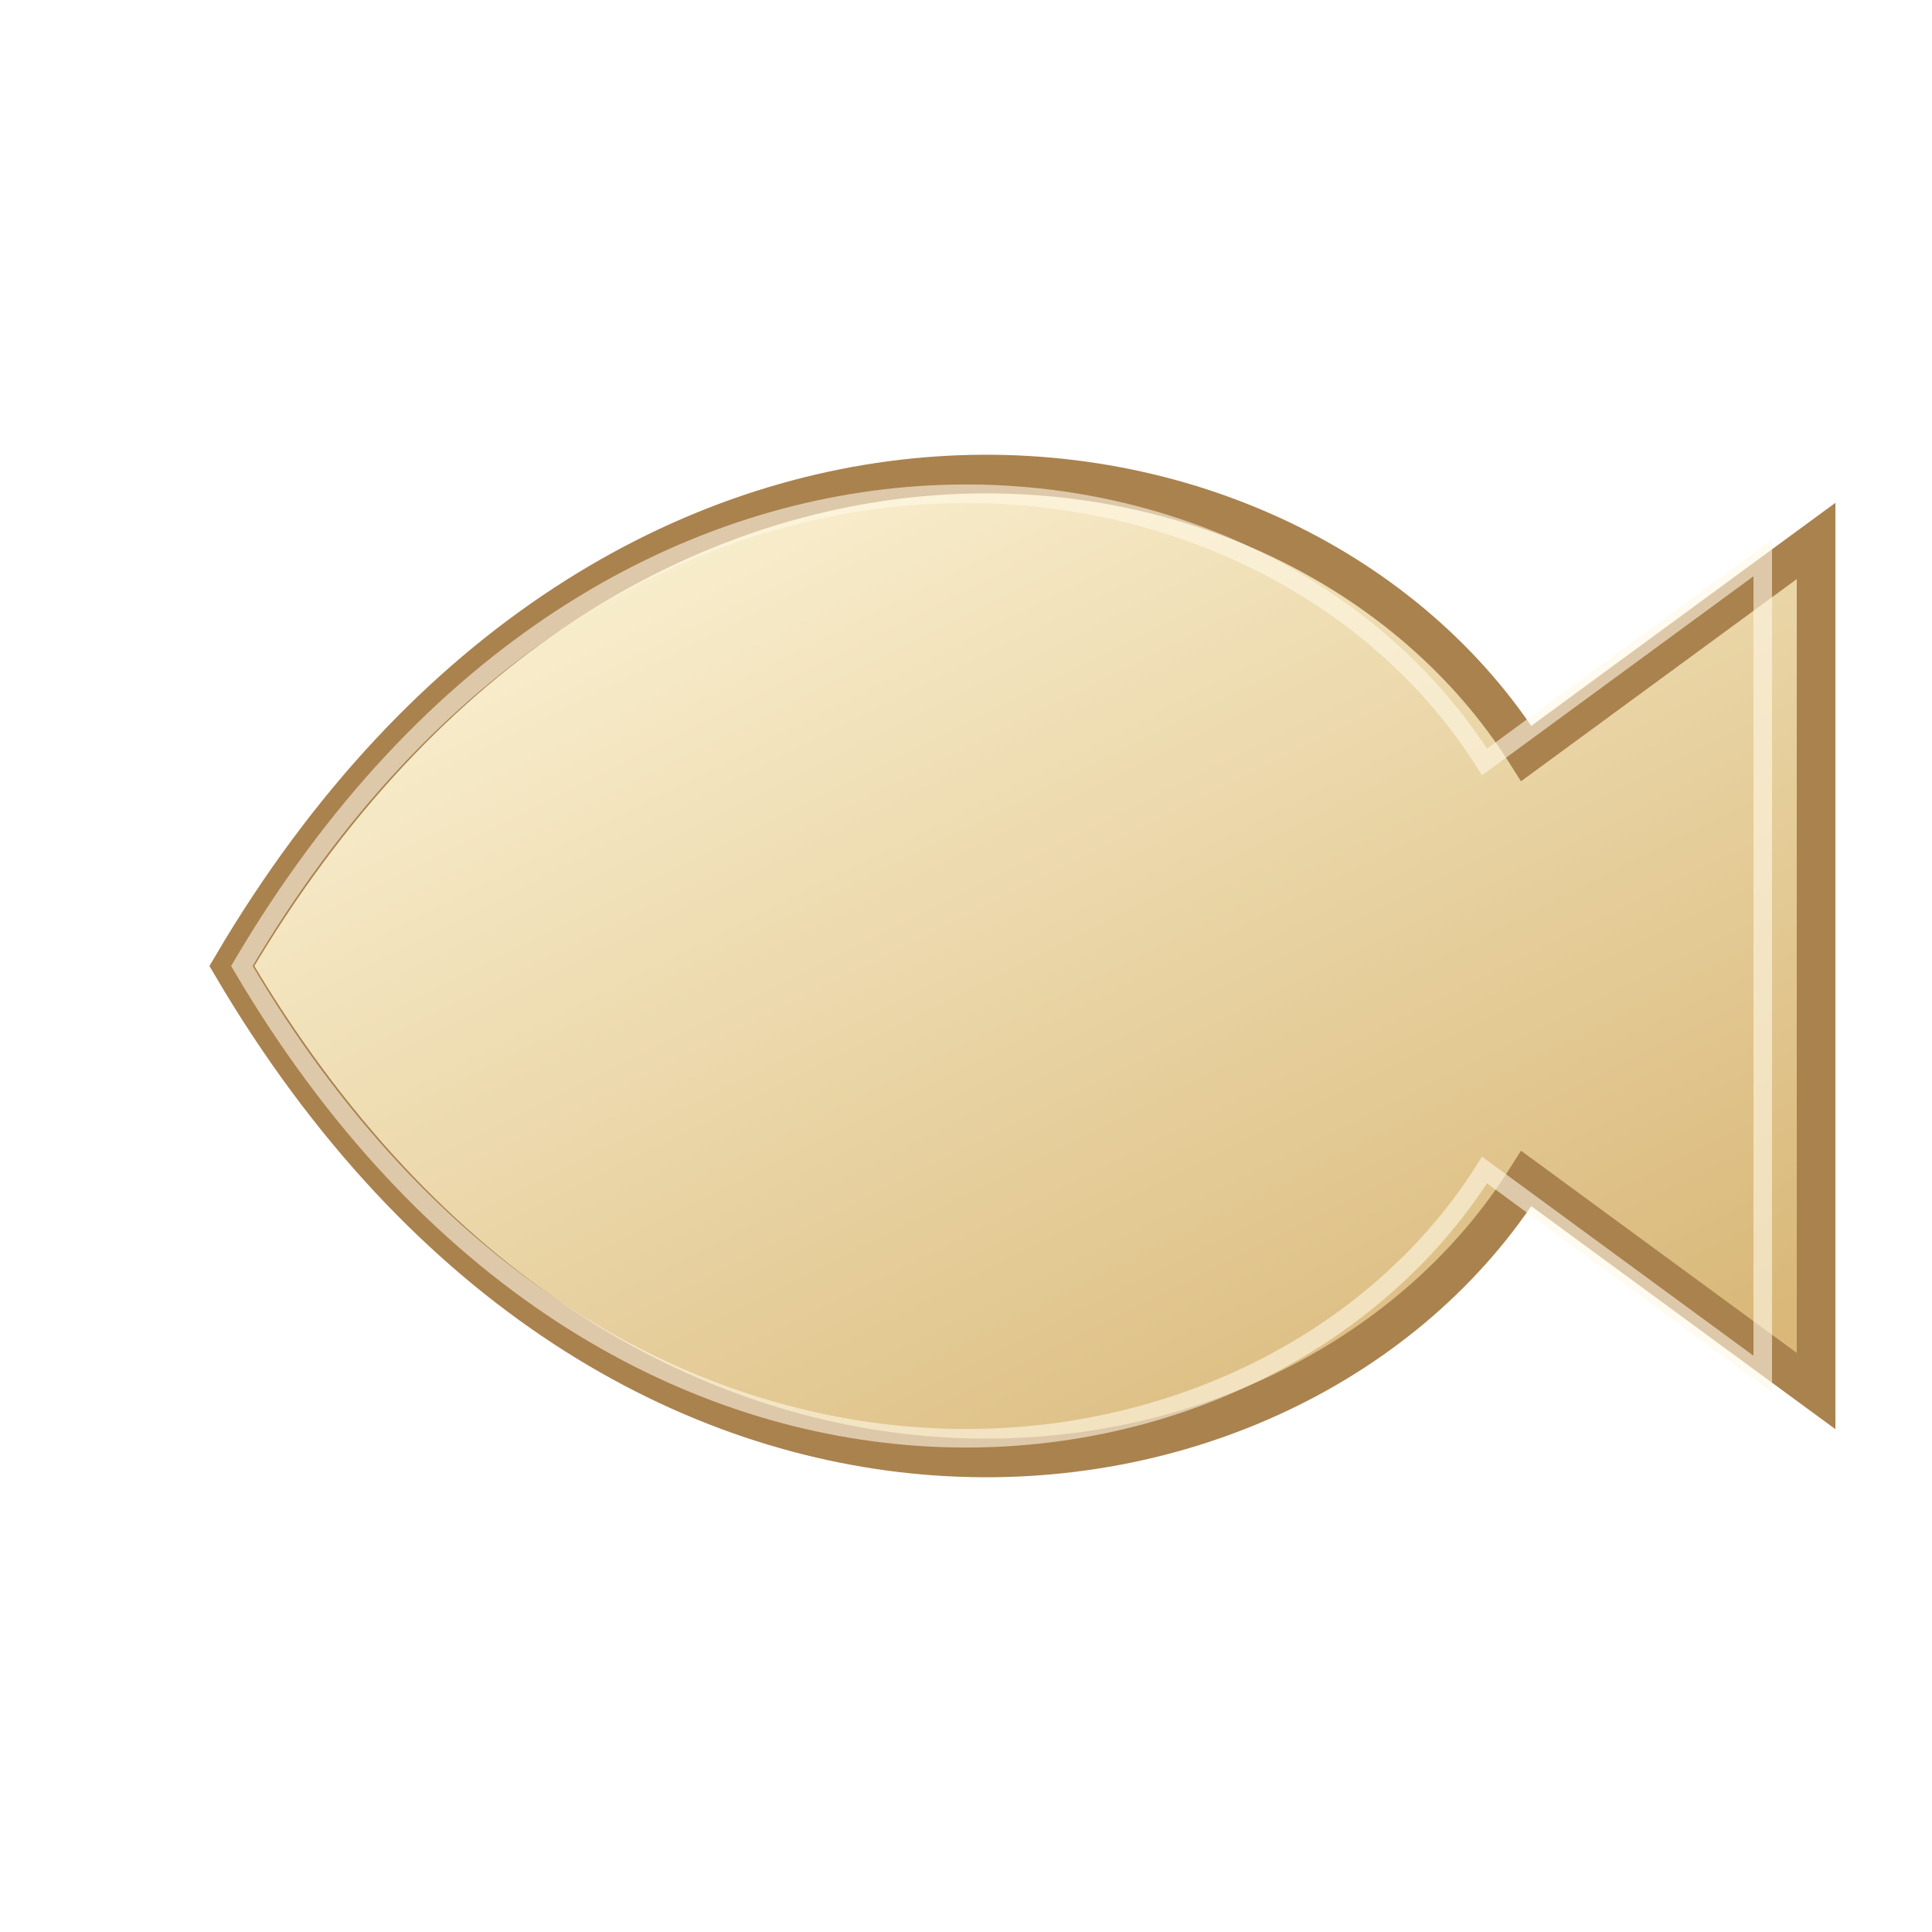
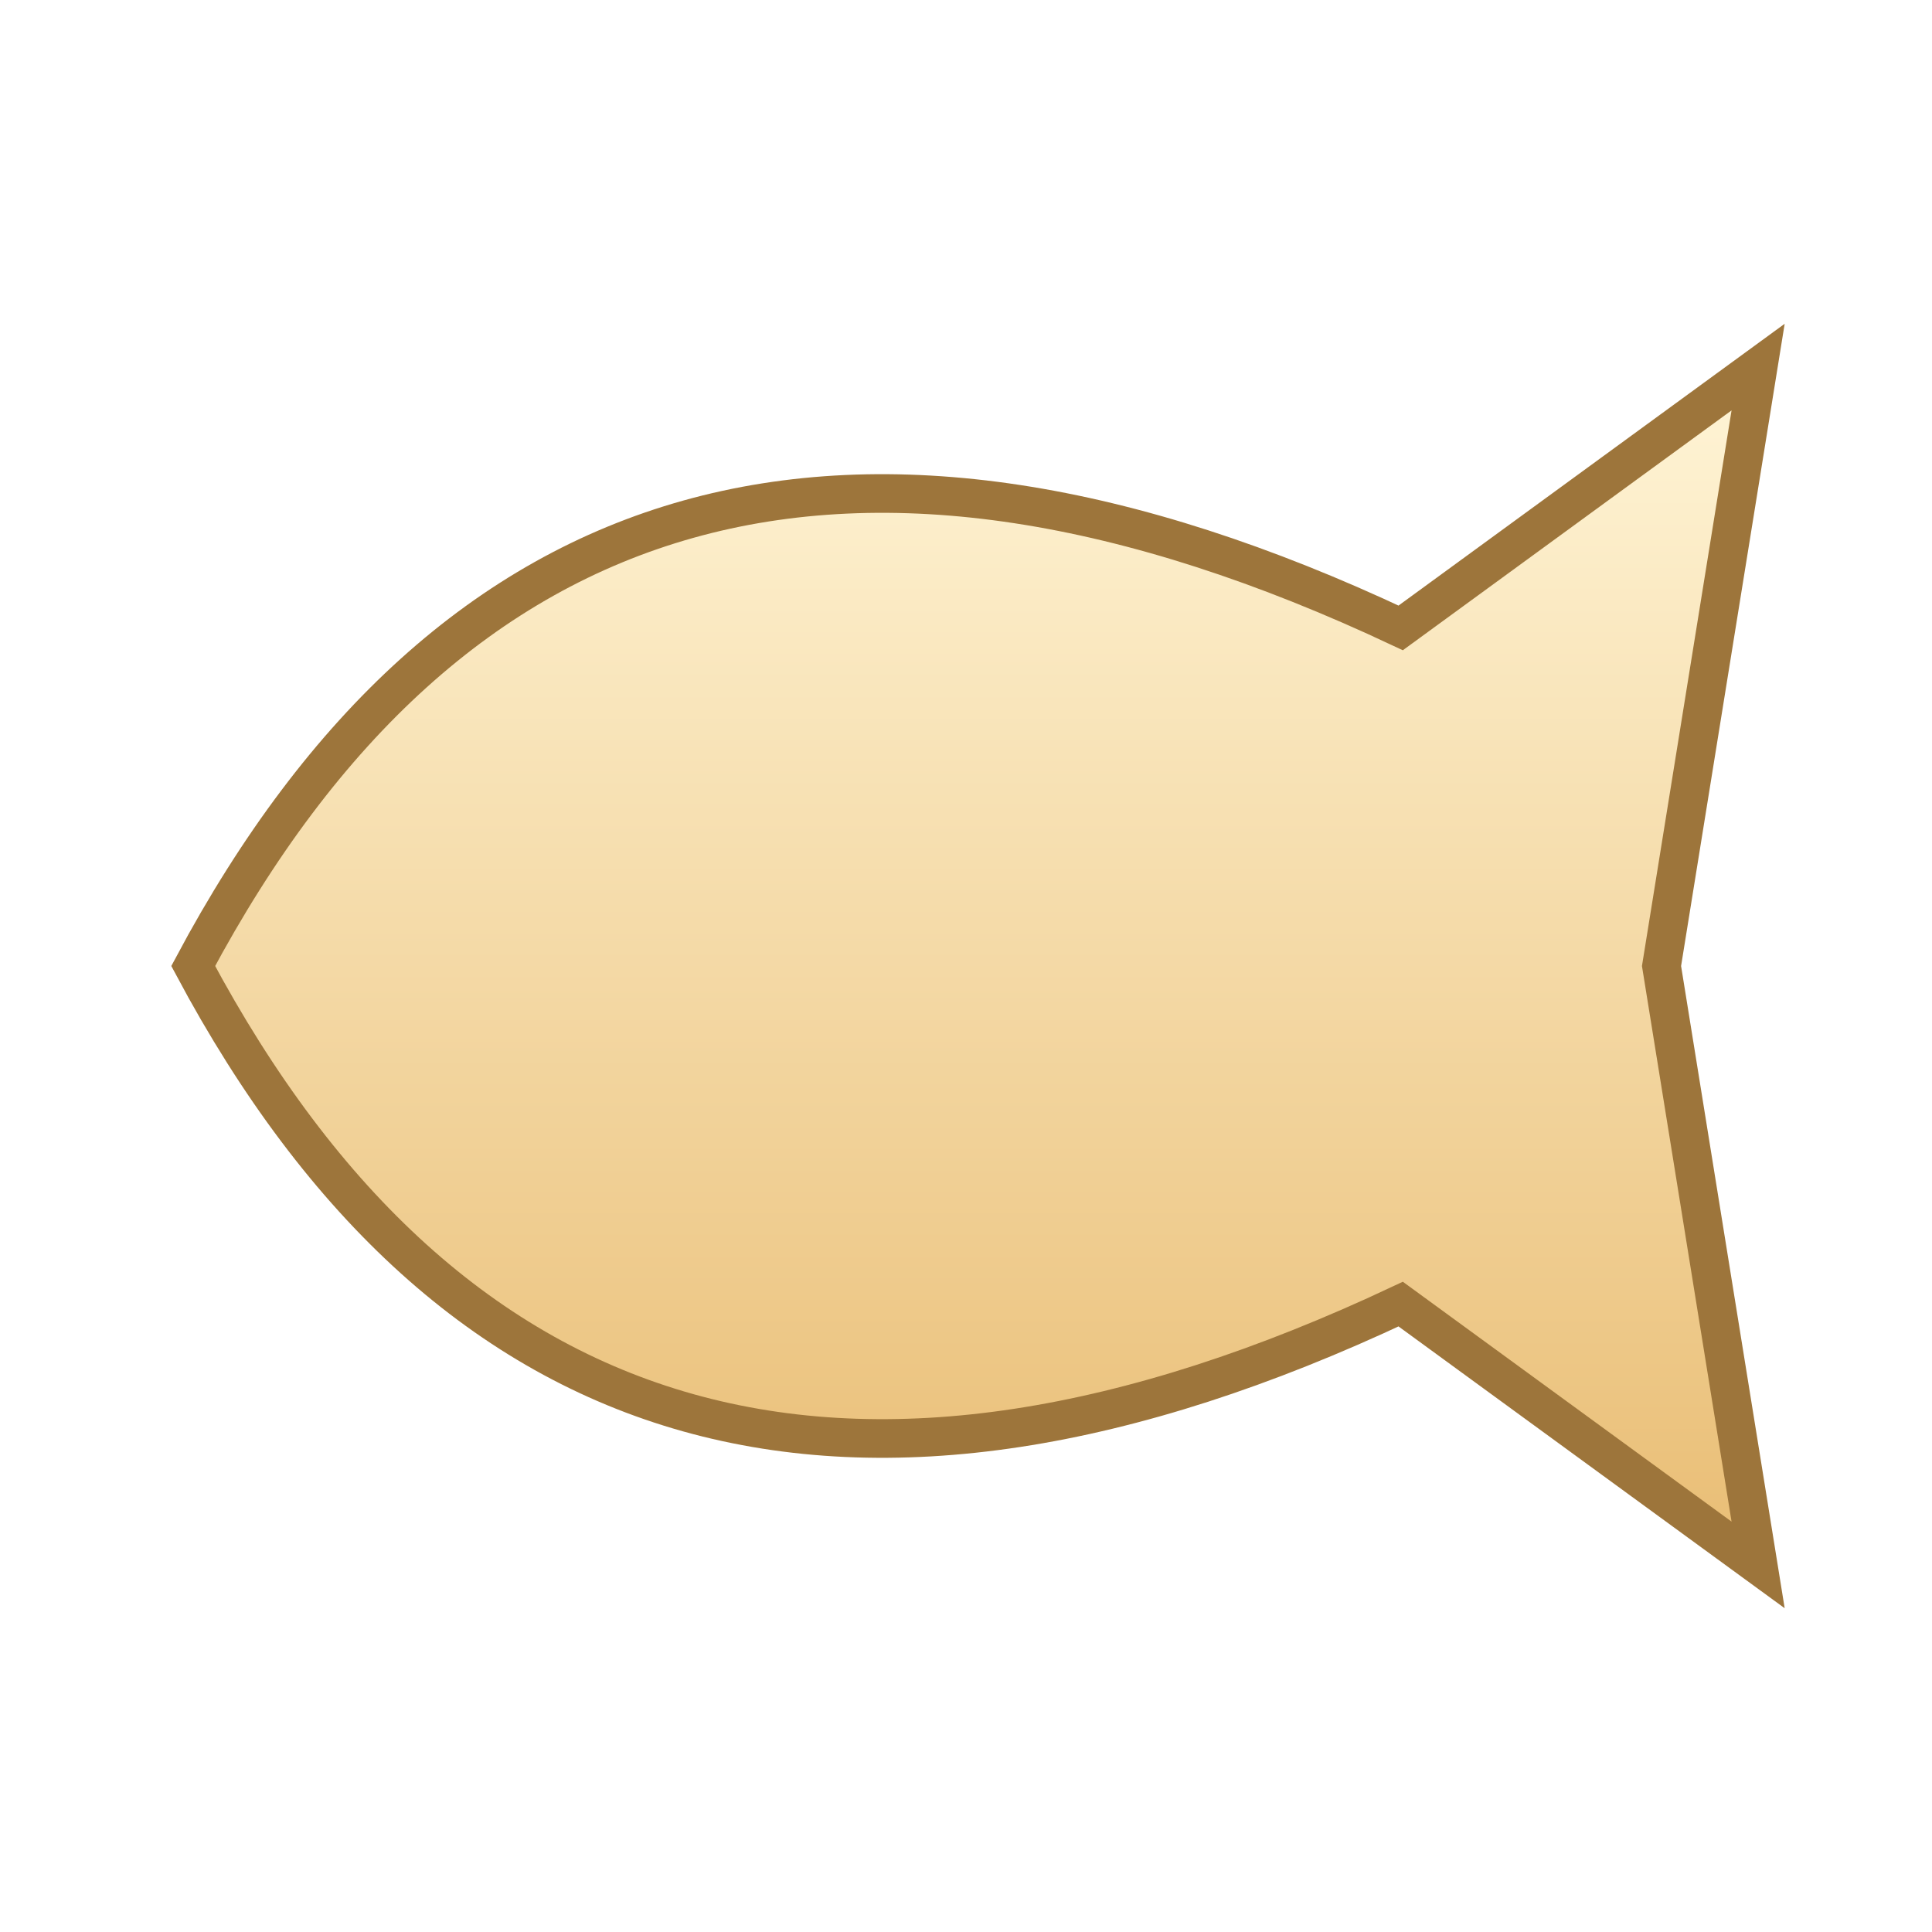
- <svg xmlns="http://www.w3.org/2000/svg" viewBox="0 0 100 100">
+ <svg xmlns="http://www.w3.org/2000/svg" viewBox="0 0 200 200">
  <defs>
-     <linearGradient id="g" x2=".8" y2="1">
-       <stop stop-color="#fff9df" />
-       <stop offset="1" stop-color="#d9b879" />
+     <linearGradient id="g" x2="0" y2="1">
+       <stop stop-color="#fff5d7" />
+       <stop offset="1" stop-color="#e9bd74" />
    </linearGradient>
  </defs>
-   <path d="M12 50 C32 16 67 20 79 39 L94 28 V72 L79 61 C67 80 32 84 12 50 Z" fill="url(#g)" stroke="#aa824e" stroke-width="2" />
-   <path d="M12 50 C32 16 67 20 79 39 L94 28 V72 L79 61 C67 80 32 84 12 50 Z" fill="none" stroke="#fff9e6" stroke-opacity=".6" stroke-width="1" transform="translate(1 2) scale(.96)" />
+   <path d="M20 100 Q60 25 145 65 L182 38 172 100 182 162 145 135 Q60 175 20 100 Z" fill="url(#g)" stroke="#9d753b" stroke-width="4" />
</svg>
